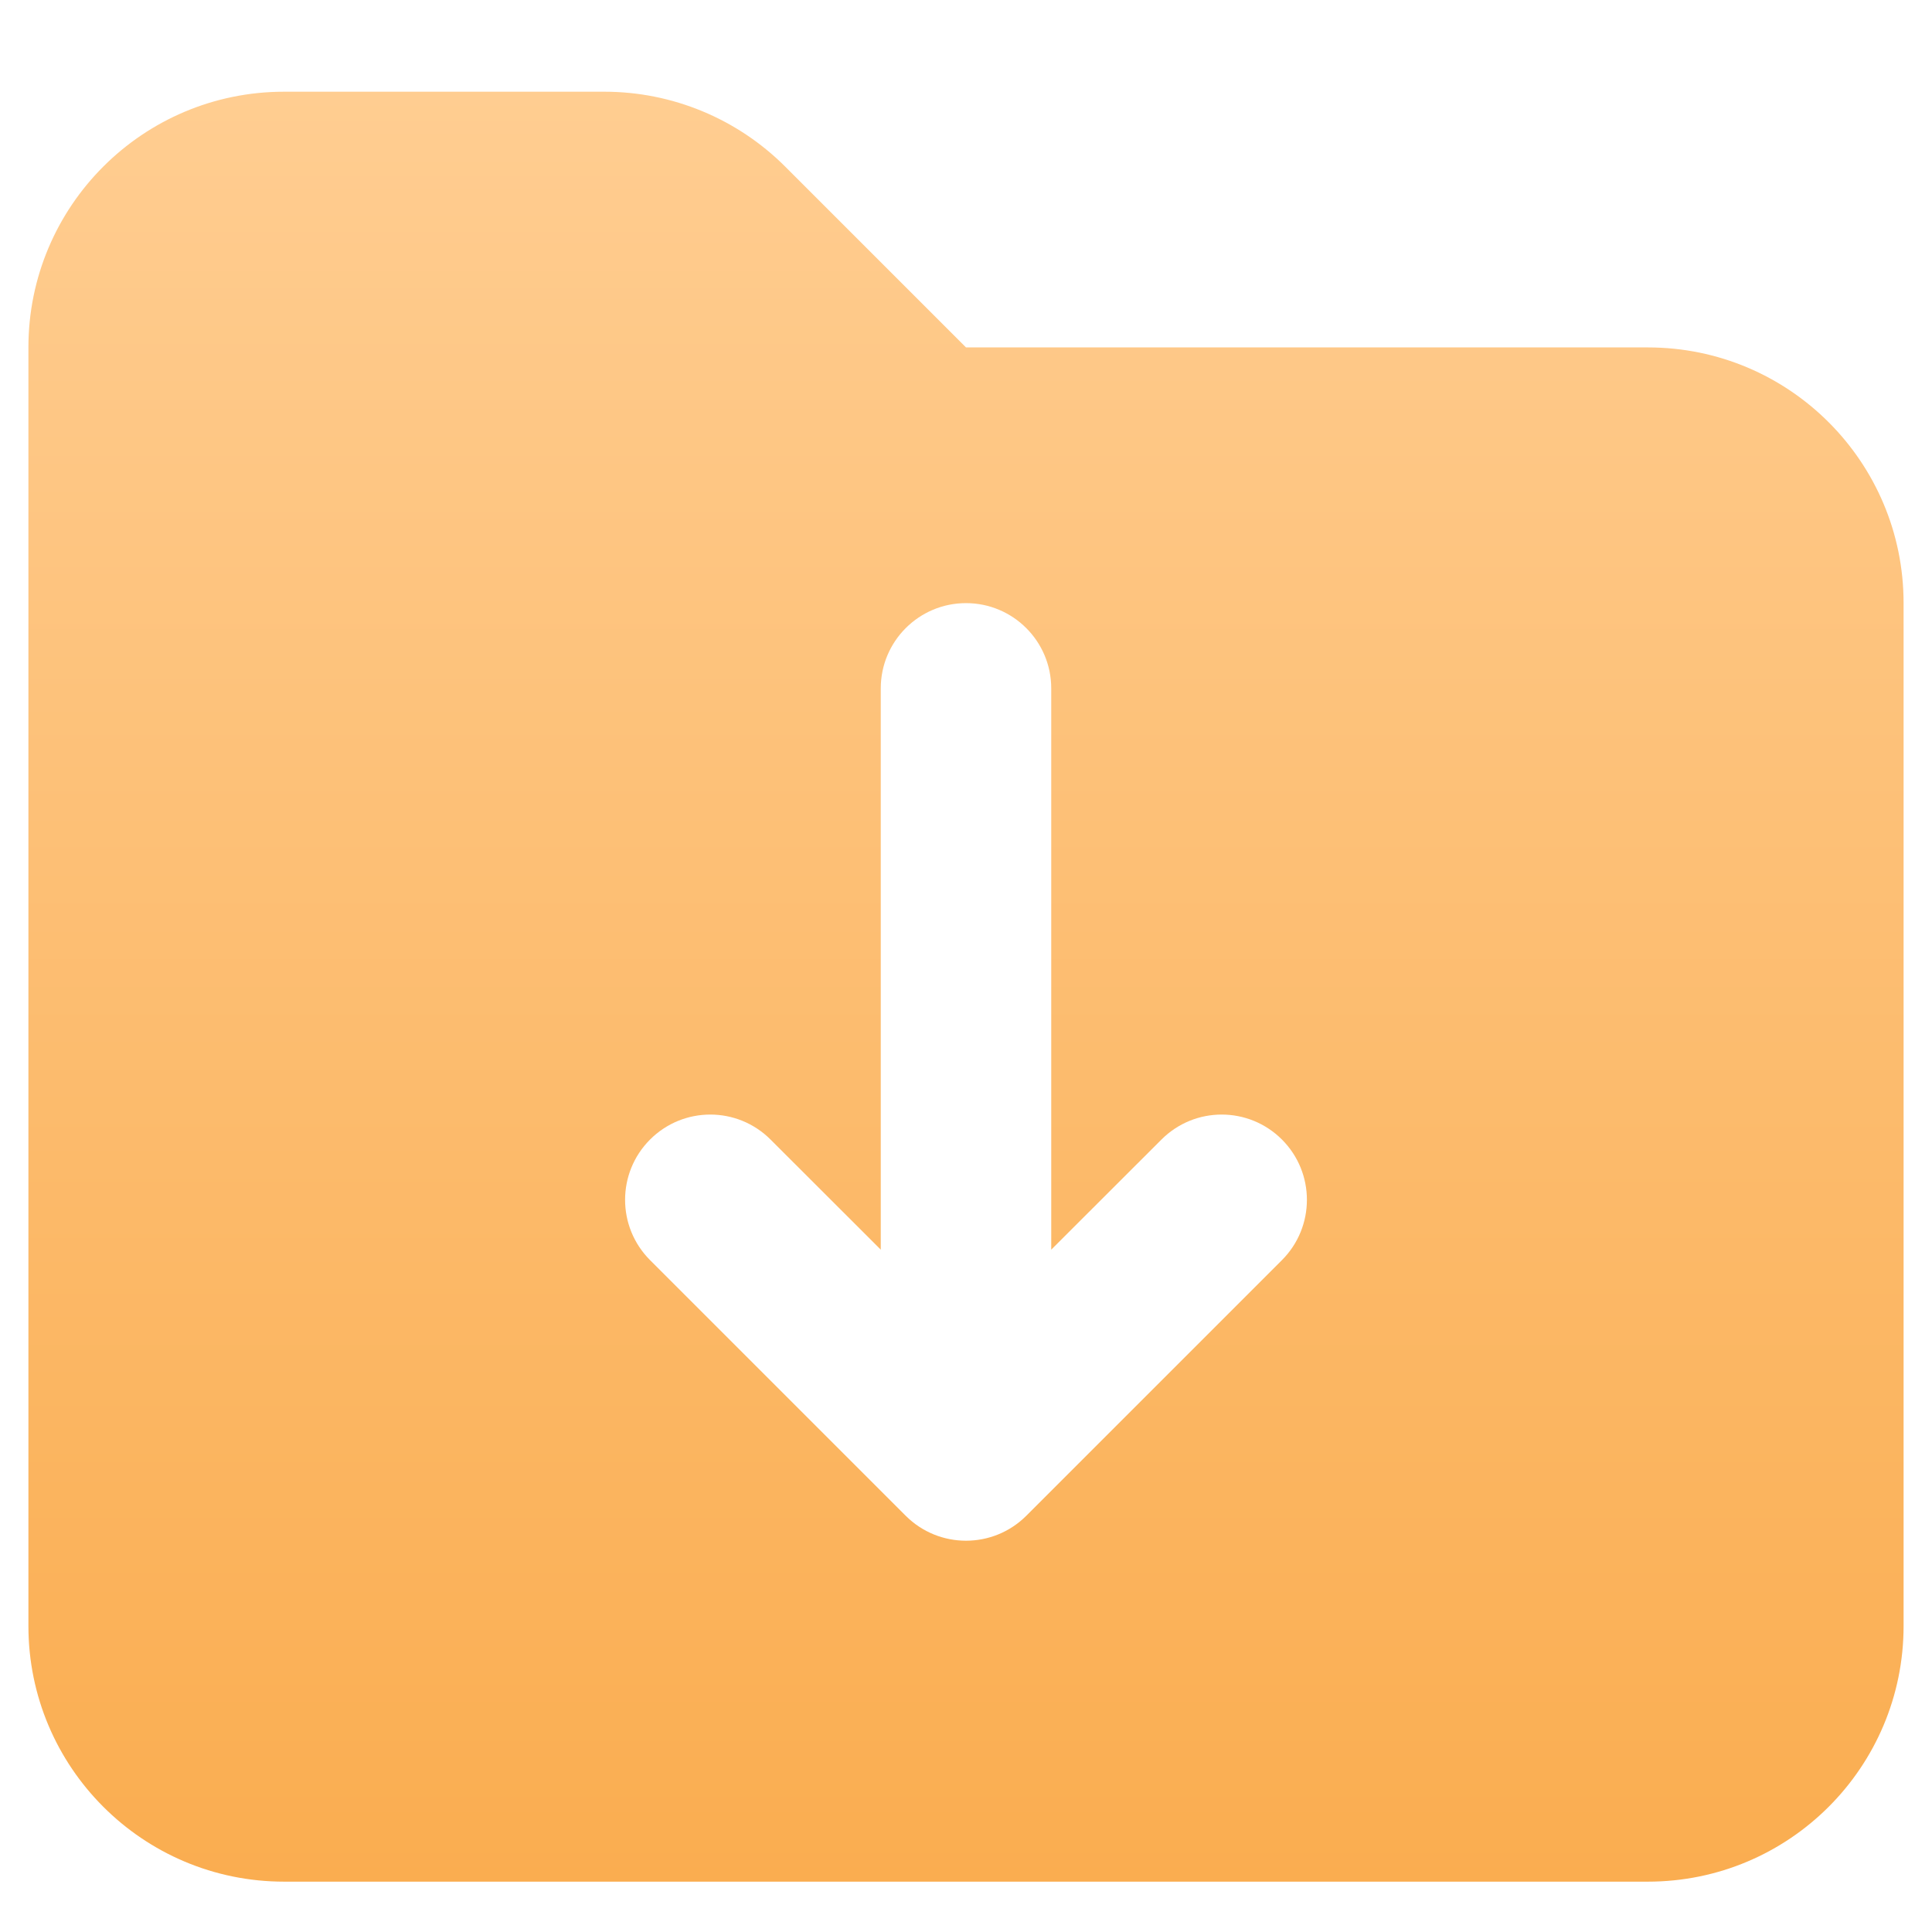
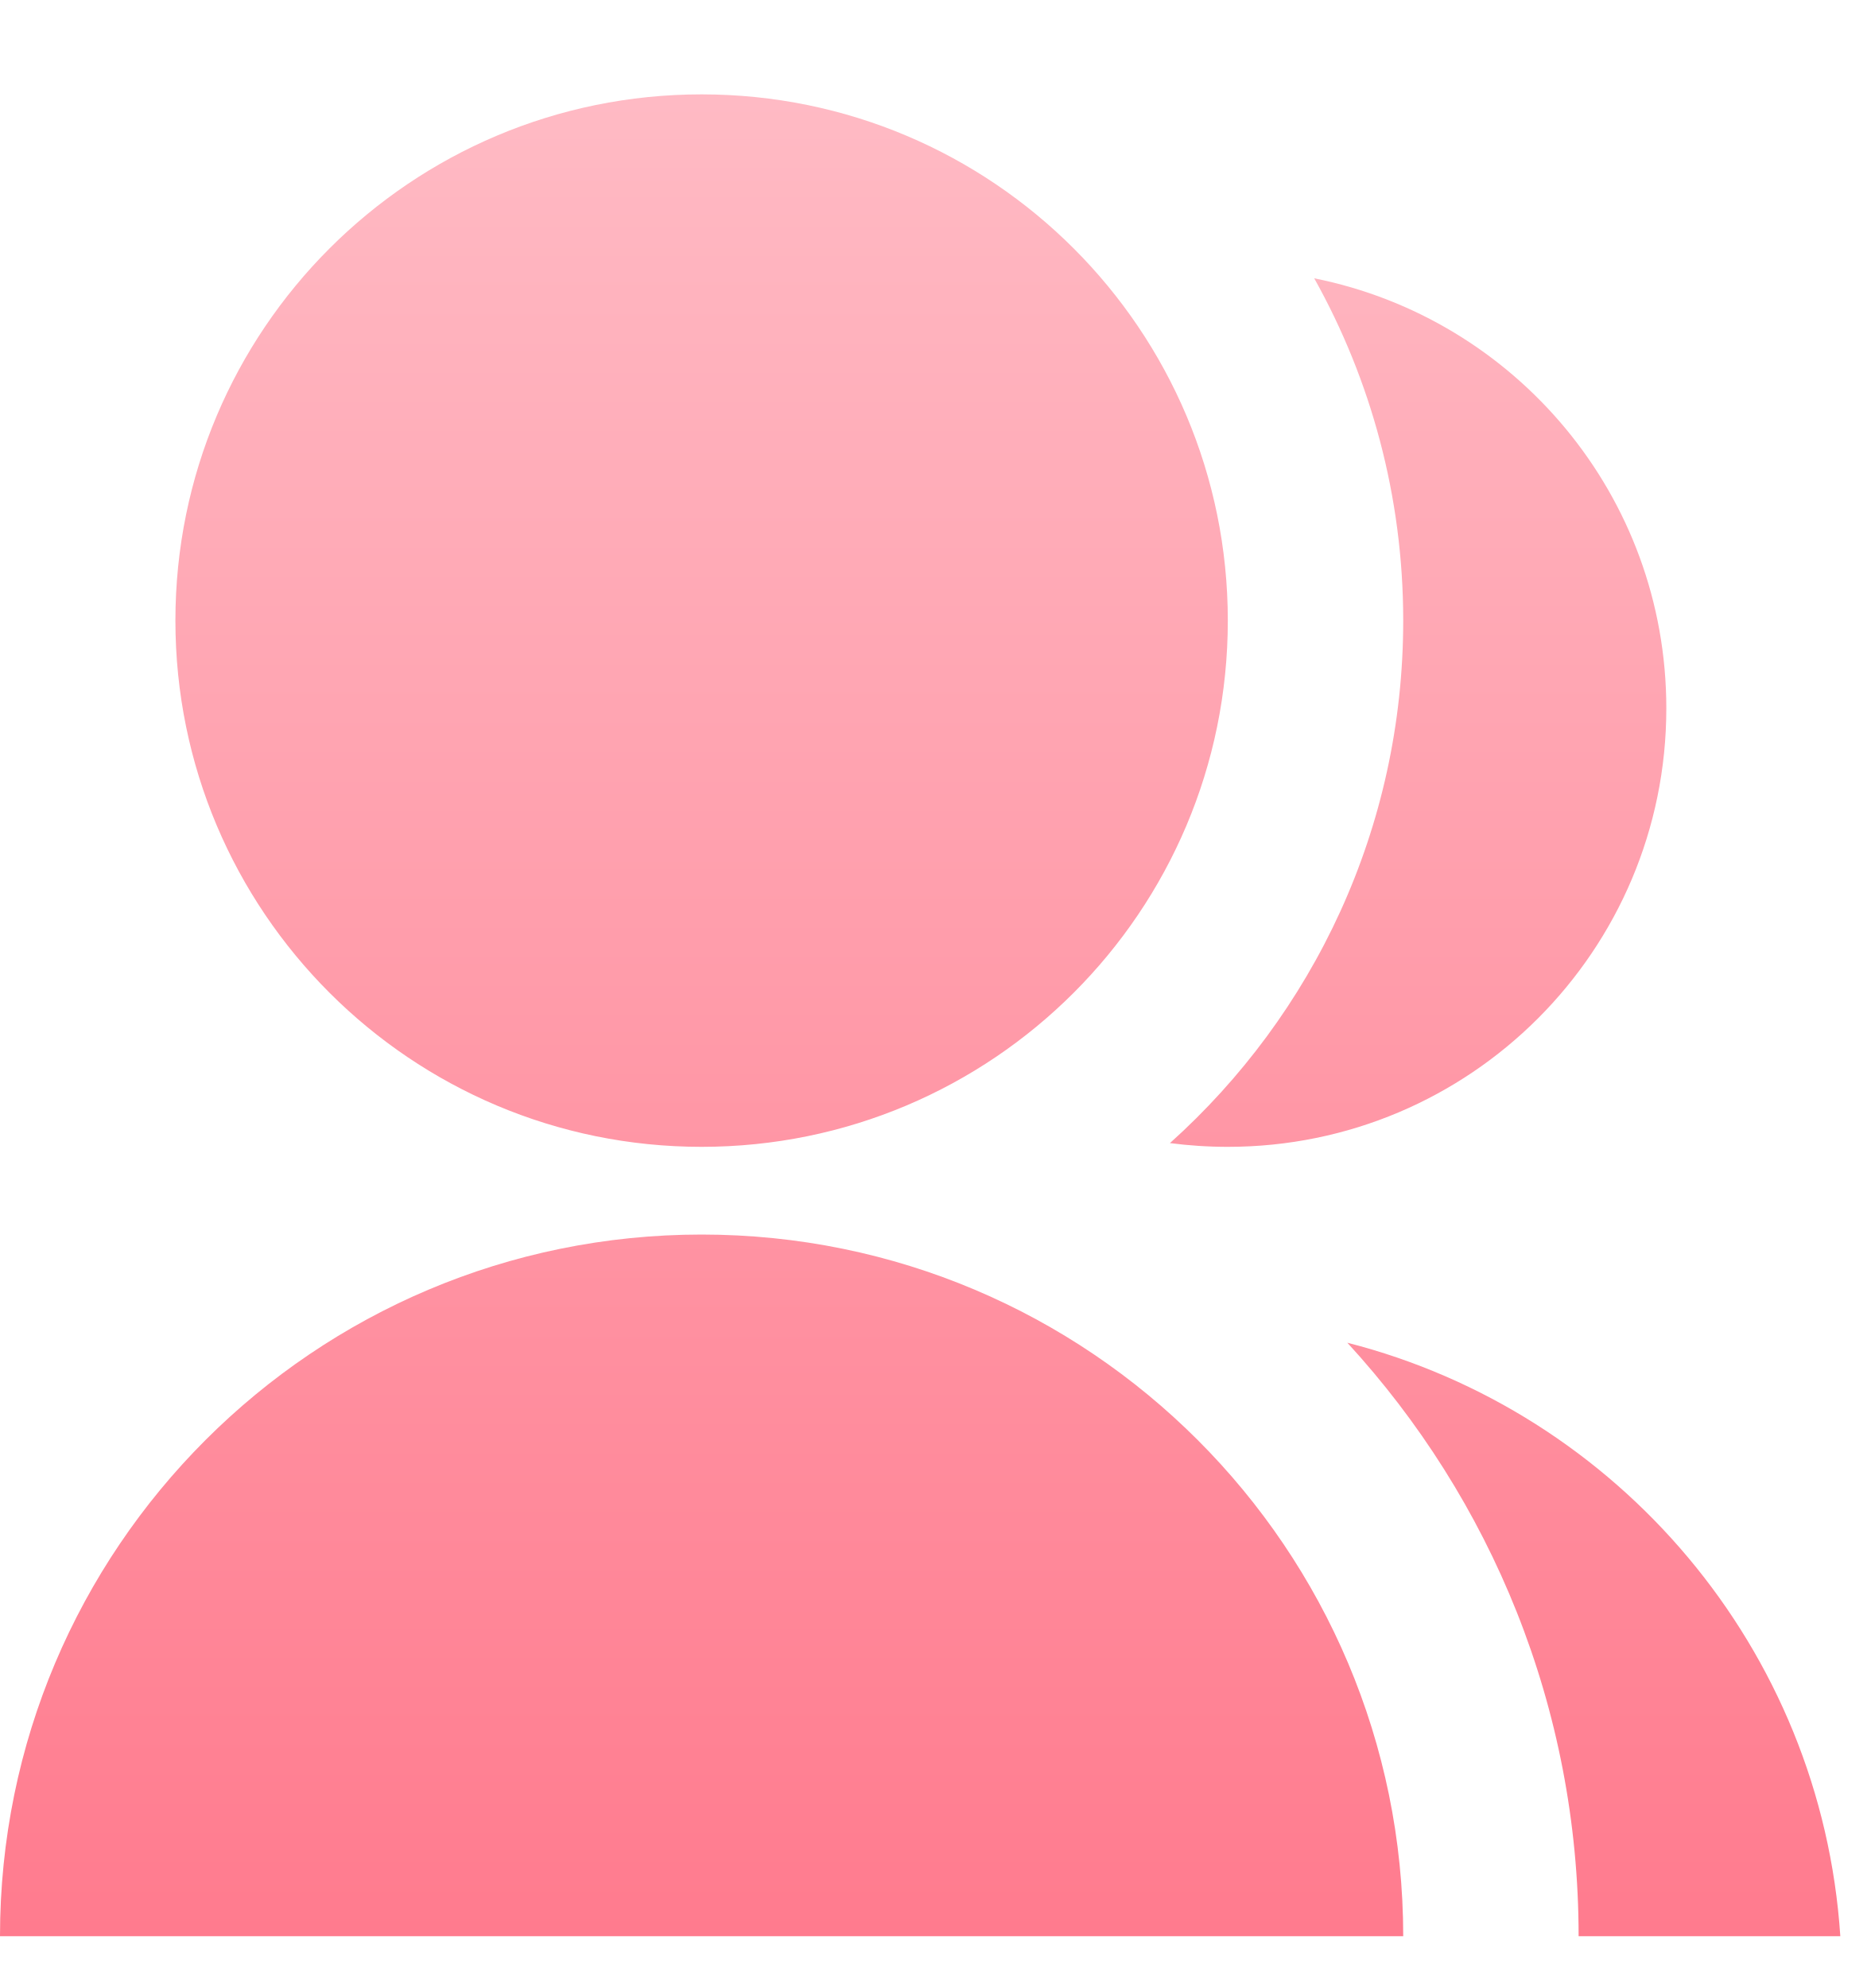
- <svg xmlns="http://www.w3.org/2000/svg" width="17" height="17" viewBox="0 0 17 17" fill="none">
-   <path fill-rule="evenodd" clip-rule="evenodd" d="M2.5 0.807C1.257 0.807 0.25 1.814 0.25 3.057V14.307C0.25 15.55 1.257 16.557 2.5 16.557H14.5C15.743 16.557 16.75 15.55 16.75 14.307V5.307C16.75 4.064 15.743 3.057 14.5 3.057H8.5L6.909 1.466C6.487 1.044 5.915 0.807 5.318 0.807H2.5ZM8.5 5.307C8.914 5.307 9.25 5.643 9.25 6.057V10.996L10.22 10.027C10.513 9.734 10.987 9.734 11.28 10.027C11.573 10.32 11.573 10.795 11.28 11.088L9.03 13.338C8.737 13.63 8.263 13.63 7.97 13.338L5.72 11.088C5.427 10.795 5.427 10.32 5.72 10.027C6.013 9.734 6.487 9.734 6.78 10.027L7.75 10.996V6.057C7.75 5.643 8.086 5.307 8.5 5.307Z" fill="url(#paint0_linear_2004_35344)" />
+ <svg xmlns="http://www.w3.org/2000/svg" width="16" height="17" viewBox="0 0 16 17" fill="none">
+   <path d="M0 16.557C0 13.243 2.686 10.557 6 10.557C9.314 10.557 12 13.243 12 16.557H0ZM6 9.807C3.514 9.807 1.5 7.793 1.5 5.307C1.5 2.821 3.514 0.807 6 0.807C8.486 0.807 10.5 2.821 10.5 5.307C10.5 7.793 8.486 9.807 6 9.807ZM11.522 11.482C13.836 12.073 15.576 14.1 15.738 16.557H13.5C13.5 14.6 12.75 12.818 11.522 11.482ZM10.005 9.775C11.23 8.676 12 7.082 12 5.307C12 4.244 11.723 3.246 11.239 2.38C12.957 2.723 14.25 4.238 14.25 6.057C14.25 8.129 12.572 9.807 10.5 9.807C10.332 9.807 10.167 9.796 10.005 9.775Z" fill="url(#paint0_linear_2004_35339)" />
  <defs>
-     <linearGradient id="paint0_linear_2004_35344" x1="8.5" y1="0.807" x2="8.5" y2="16.557" gradientUnits="userSpaceOnUse">
-       <stop stop-color="#FFCD91" />
-       <stop offset="1" stop-color="#FAAD50" />
+     <linearGradient id="paint0_linear_2004_35339" x1="7.869" y1="0.807" x2="7.869" y2="16.557" gradientUnits="userSpaceOnUse">
+       <stop stop-color="#FFBAC4" />
+       <stop offset="1" stop-color="#FF7B8E" />
    </linearGradient>
  </defs>
</svg>
